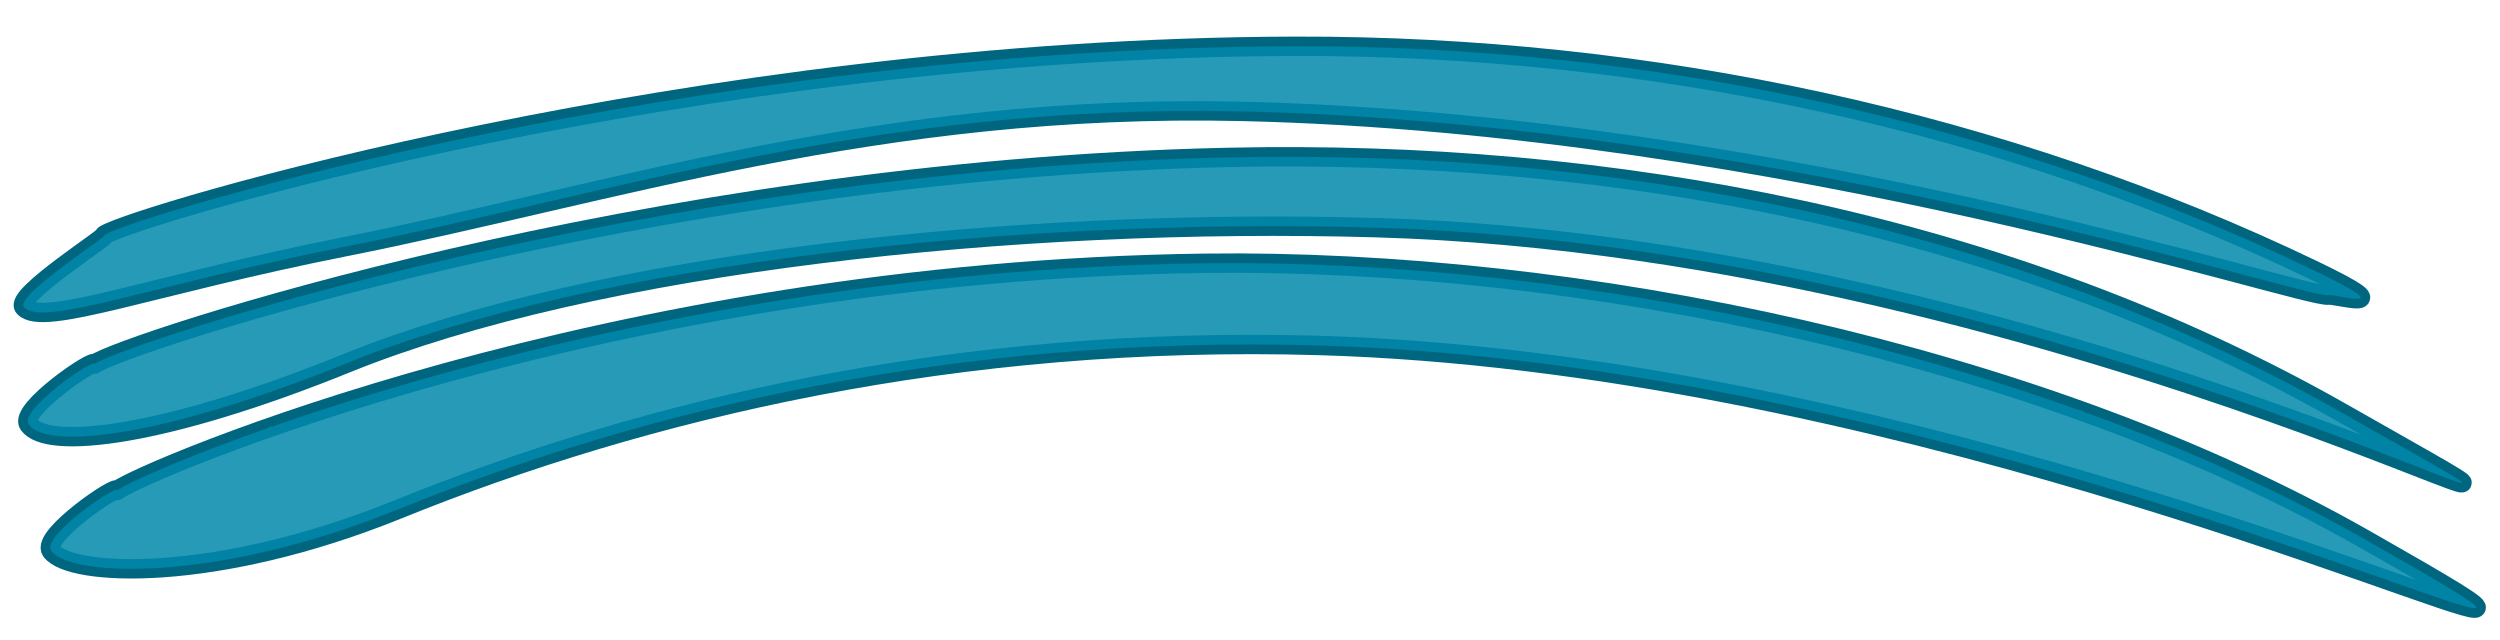
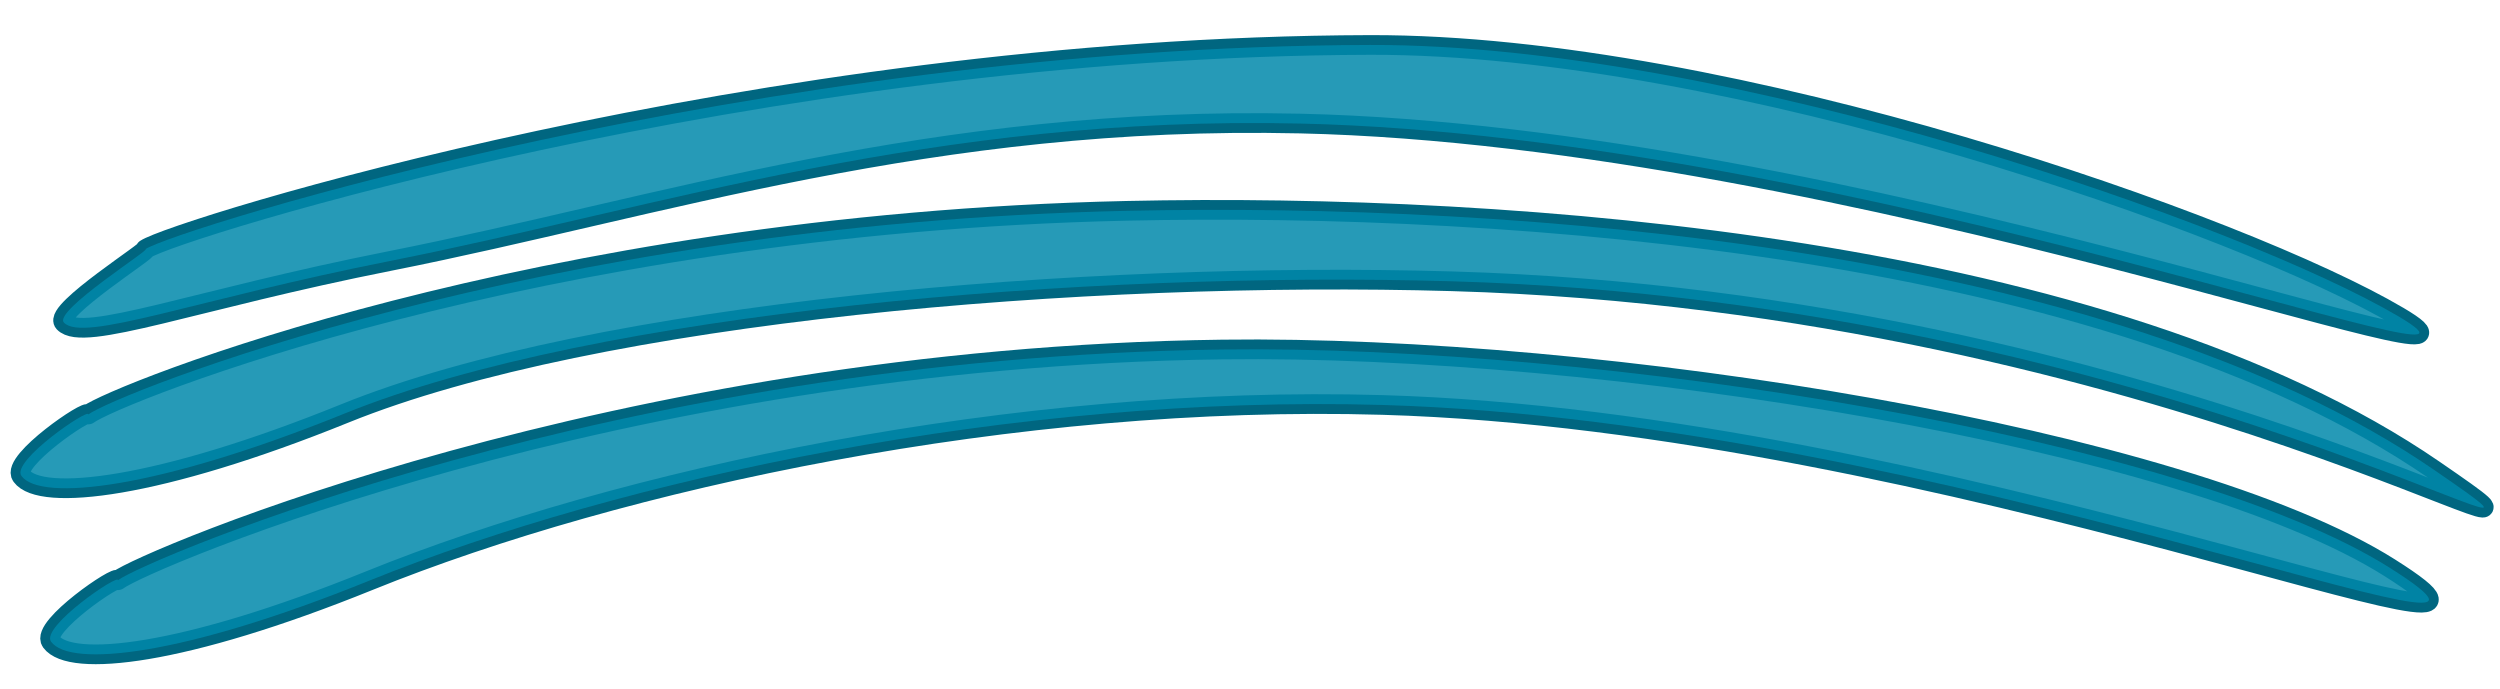
- <svg xmlns="http://www.w3.org/2000/svg" viewBox="37 141 129 33" preserveAspectRatio="none">
+ <svg xmlns="http://www.w3.org/2000/svg" viewBox="35 141 127 35" preserveAspectRatio="none">
  <g fill="#0088aa" fill-opacity="0.85" stroke="#006680" stroke-width="1" stroke-linejoin="round" paint-order="stroke">
-     <path vector-effect="non-scaling-stroke" d="m 156.415,154.957 c 4.671,2.248 1.125,1.214 0.747,1.273 -1.229,0.19 -28.281,-8.85 -56.113,-9.483 -18.662,-0.425 -32.526,4.263 -46.251,6.984 -9.921,1.966 -15.582,4.163 -16.553,3.125 -0.552,-0.591 4.527,-3.793 4.145,-3.73 1.449,-0.978 30.374,-9.66 61.417,-9.738 18.344,-0.046 36.595,3.864 52.607,11.569 z" />
-     <path vector-effect="non-scaling-stroke" d="m 157.902,162.327 c 20.392,11.599 -13.527,-8.522 -49.878,-9.579 -18.645,-0.542 -40.352,1.814 -53.114,6.984 -9.477,3.838 -15.453,4.502 -16.424,3.176 -0.552,-0.754 3.468,-3.488 3.396,-3.123 1.27,-0.977 28.334,-9.998 58.44,-10.662 19.731,-0.435 40.18,3.307 57.581,13.205 z" />
-     <path vector-effect="non-scaling-stroke" d="m 159.064,168.848 c 4.413,2.51 6.09,3.514 5.639,3.535 -1.632,0.077 -31.152,-12.727 -59.636,-13.556 -18.645,-0.542 -34.762,3.285 -47.525,8.455 -9.477,3.838 -16.924,3.472 -17.895,2.147 -0.552,-0.754 3.468,-3.488 3.396,-3.123 1.292,-0.994 25.309,-11.318 56.1,-11.721 19.277,-0.252 42.998,4.637 59.921,14.263 z" />
+     <path vector-effect="non-scaling-stroke" d="m 156.824,157.06 c 7.765,4.584 -27.943,-9.151 -55.774,-9.784 -18.662,-0.425 -32.526,4.263 -46.251,6.984 -9.921,1.966 -15.582,4.163 -16.553,3.125 -0.552,-0.591 4.527,-3.793 4.145,-3.73 1.449,-0.978 31.166,-10.294 62.208,-10.371 18.344,-0.046 44.46,9.193 52.225,13.777 z" />
+     <path vector-effect="non-scaling-stroke" d="m 158.649,164.868 c 10.646,7.317 -13.527,-8.522 -49.878,-9.579 -18.645,-0.542 -43.493,1.545 -56.256,6.714 -9.477,3.838 -15.453,4.502 -16.424,3.176 -0.552,-0.754 3.468,-3.488 3.396,-3.123 1.27,-0.977 22.633,-9.682 52.738,-10.346 19.731,-0.435 49.926,1.818 66.423,13.157 z" />
+     <path vector-effect="non-scaling-stroke" d="m 156.414,169.853 c 10.465,6.619 -22.698,-7.452 -51.182,-8.281 -18.645,-0.542 -38.722,3.76 -51.484,8.93 -9.477,3.838 -15.182,4.422 -16.152,3.097 -0.552,-0.754 3.468,-3.488 3.396,-3.123 1.292,-0.994 25.309,-11.318 56.1,-11.721 19.277,-0.252 48.858,4.479 59.323,11.098 z" />
  </g>
</svg>
